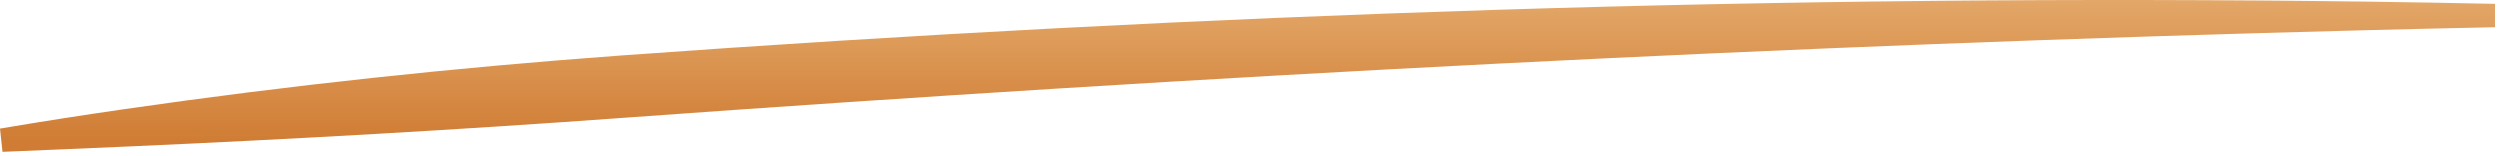
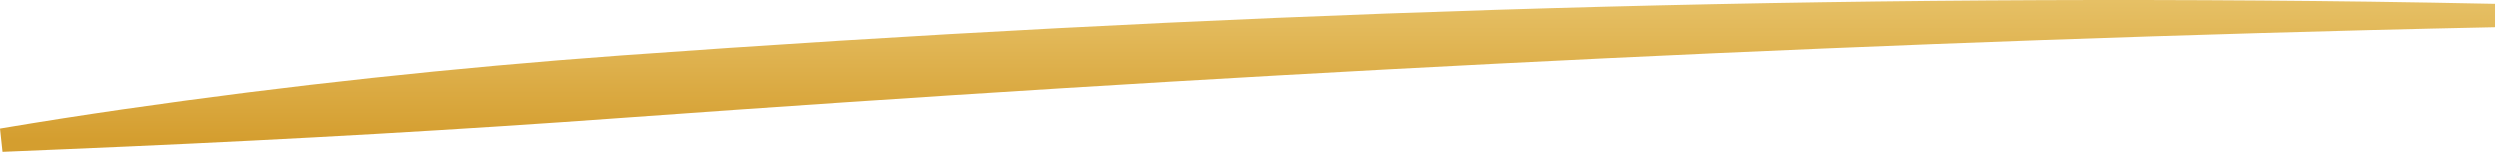
<svg xmlns="http://www.w3.org/2000/svg" width="401" height="25" viewBox="0 0 401 25" fill="none">
  <path d="M0 20.625C0.134 21.868 0.268 23.111 0.402 24.354C7.06 24.069 13.575 23.812 20.342 23.505C47.12 22.318 73.727 20.817 100.271 18.878C193.445 12.13 286.701 7.207 380.181 4.825C386.823 4.657 393.497 4.503 400.201 4.365C400.201 3.115 400.201 1.865 400.201 0.615C393.49 0.476 386.807 0.361 380.155 0.269C286.528 -0.978 192.927 2.141 99.544 8.905C72.939 10.848 46.362 13.684 19.776 17.532C13.055 18.504 6.611 19.508 0 20.625Z" fill="url(#paint0_linear_109_3730)" fill-opacity="0.88" />
  <defs>
    <linearGradient id="paint0_linear_109_3730" x1="199.701" y1="-21.01" x2="199.701" y2="22.49" gradientUnits="userSpaceOnUse">
-       <stop stop-color="#F3C889" />
-       <stop offset="1" stop-color="#C96A18" />
+       <stop stop-color="#F5DC8A" />
+       <stop offset="1" stop-color="#CE9012" />
    </linearGradient>
  </defs>
</svg>
